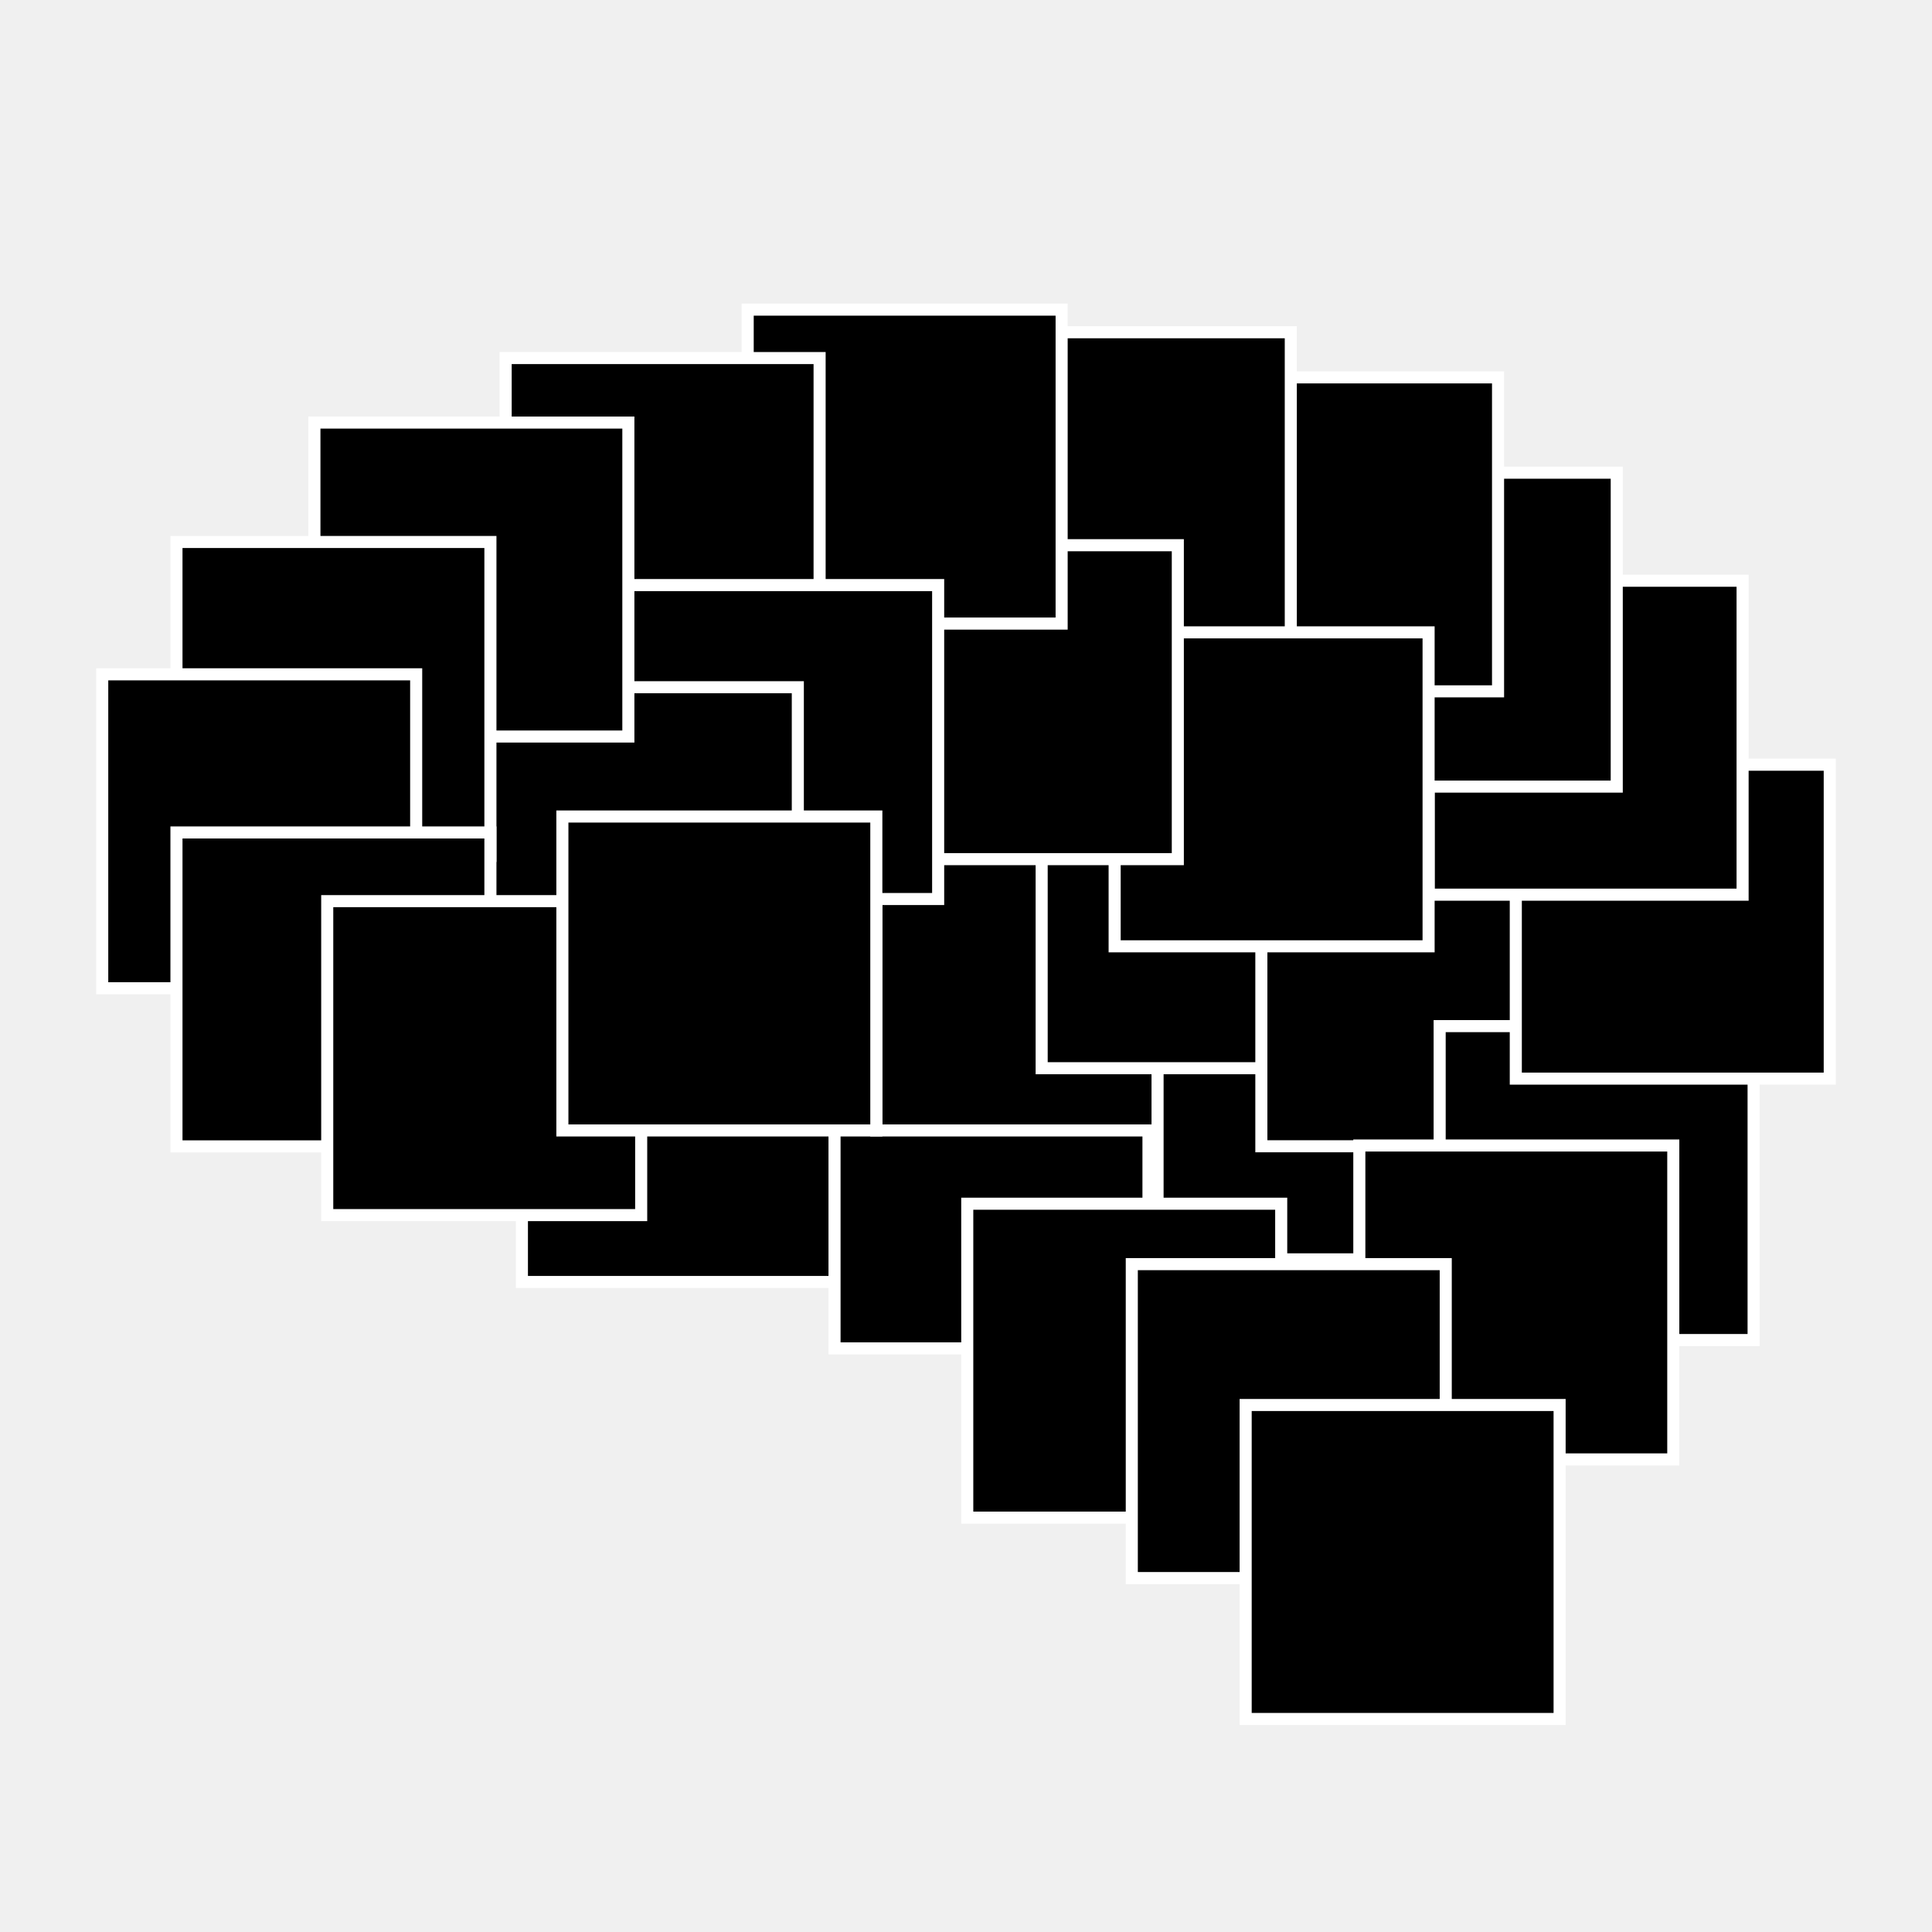
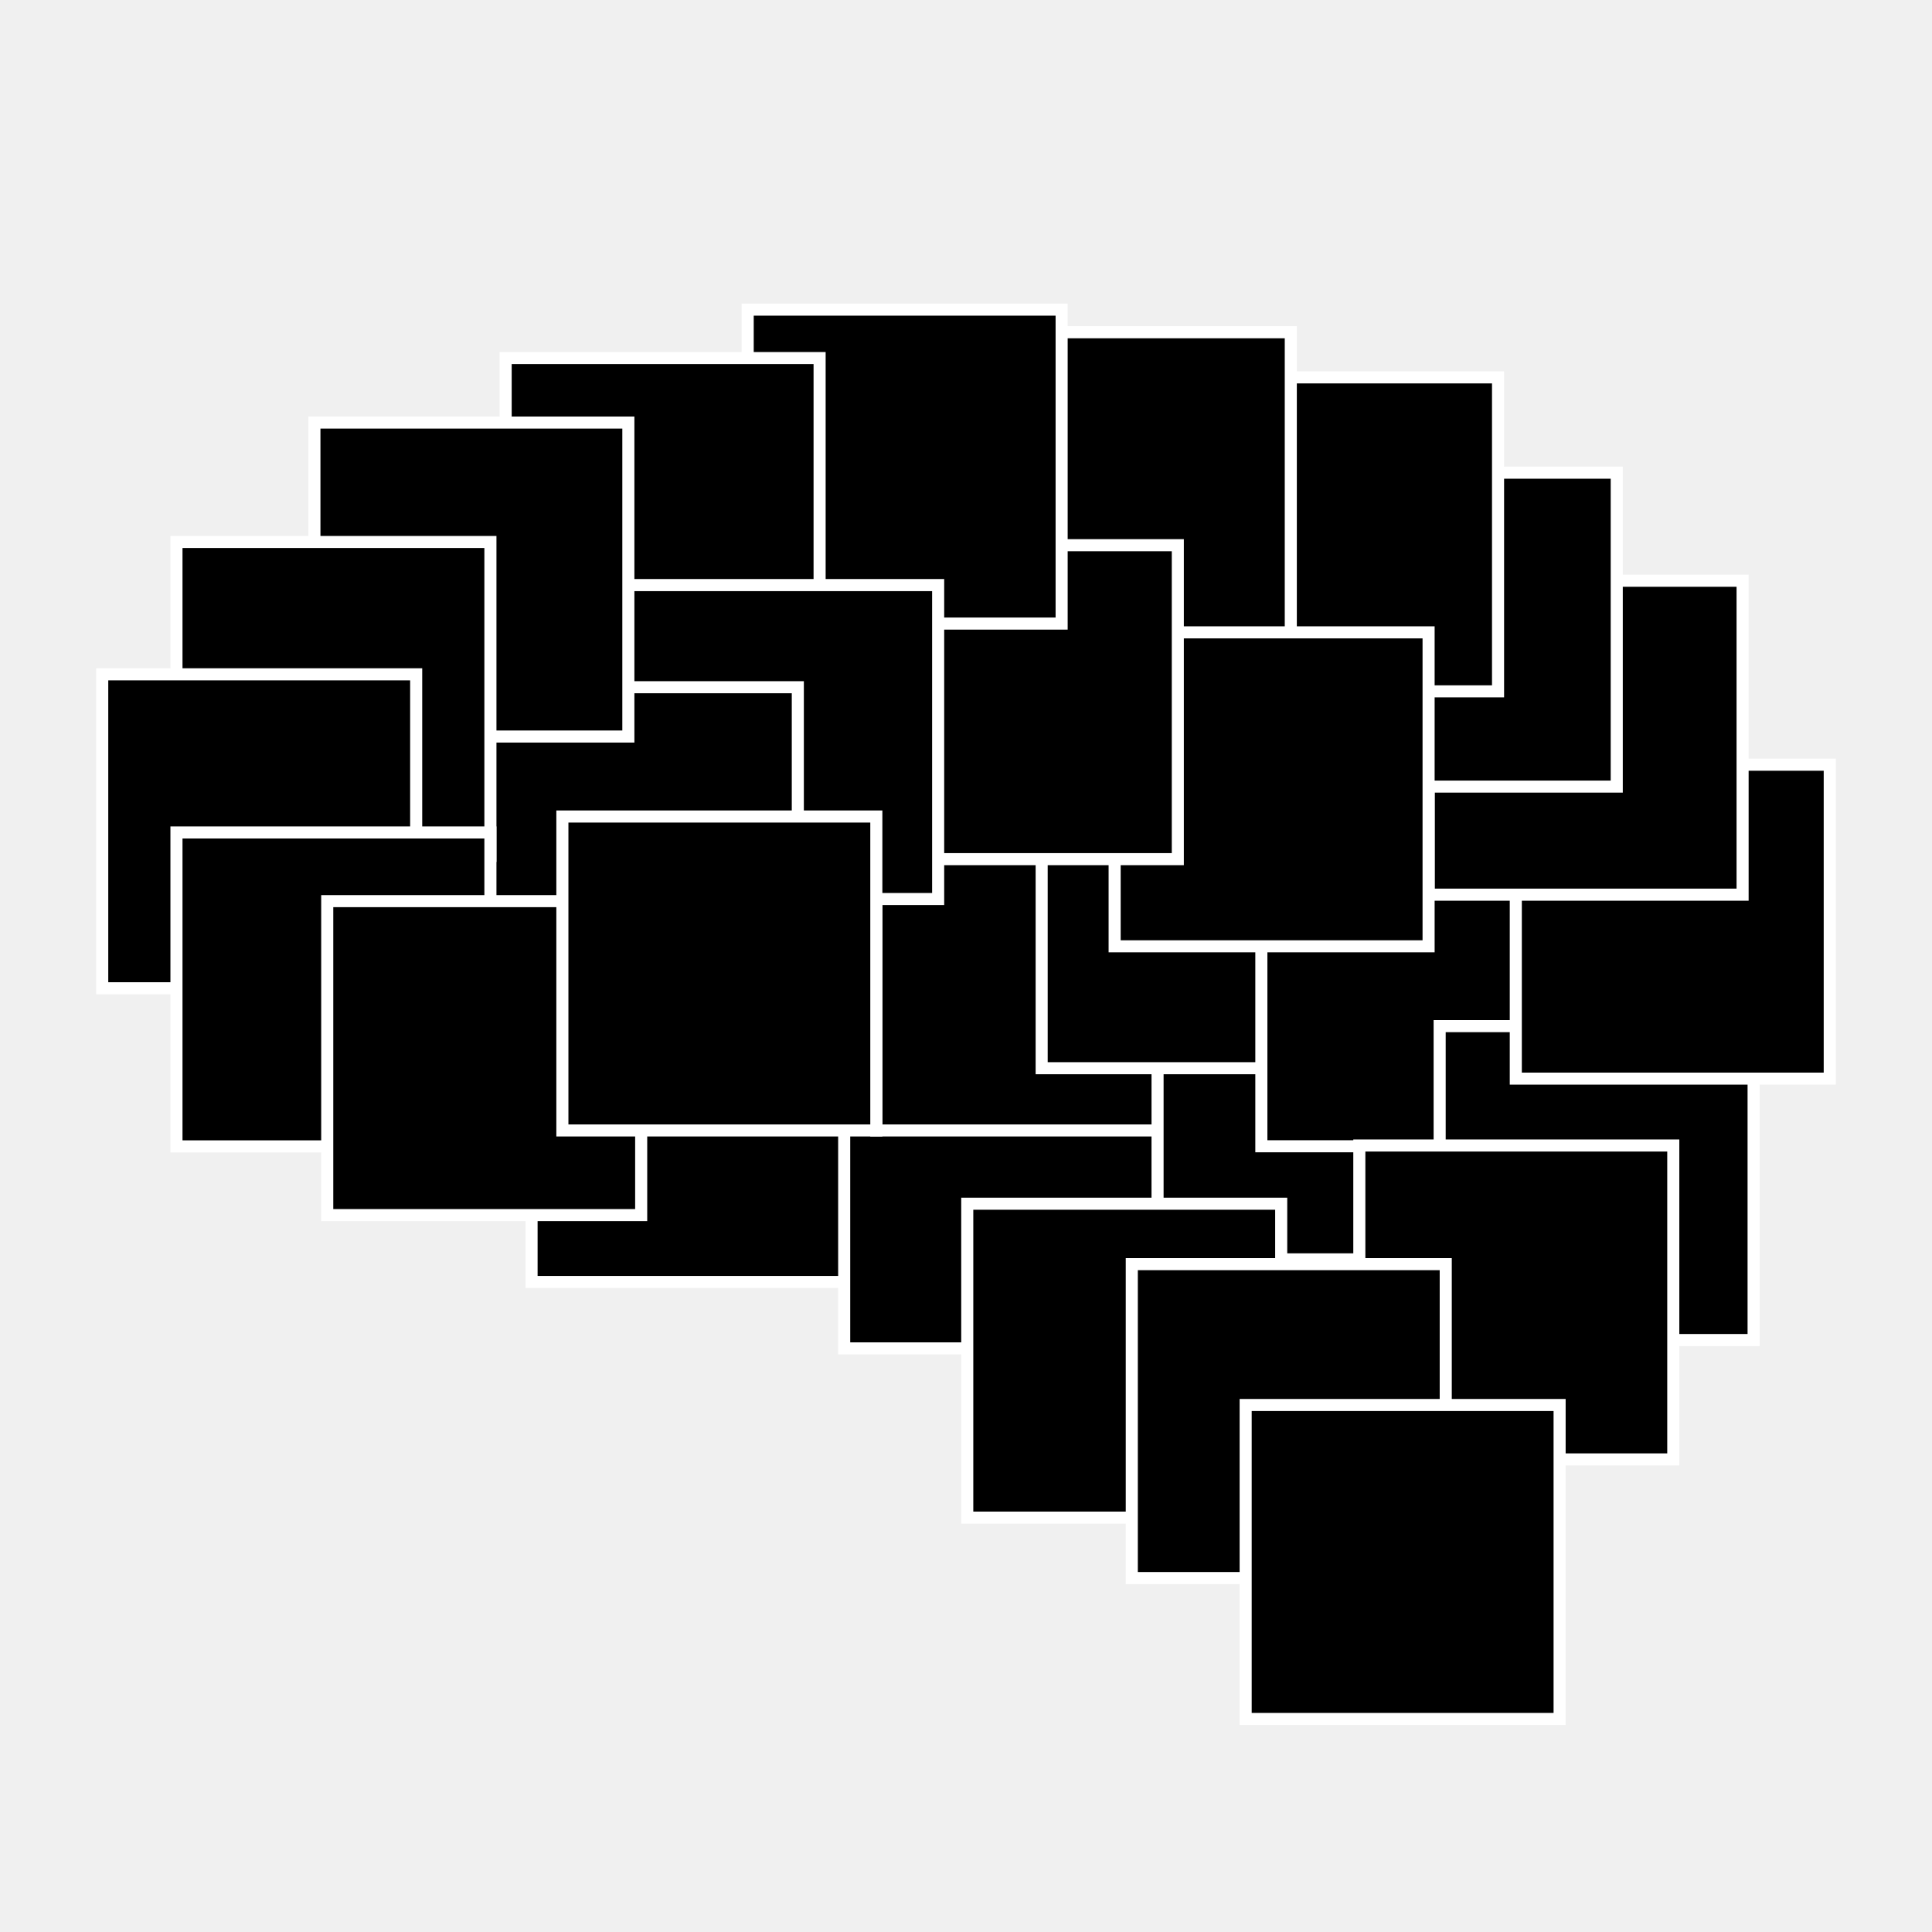
<svg xmlns="http://www.w3.org/2000/svg" id="icon_LBB" width="100mm" height="100mm" viewBox="9.5 10 80 80" version="1.1">
  <g id="Atoms" transform="scale(1,1) translate(0, 0)" style="fill:#000000;stroke:#FFFFFF;font-size:0.0px;">
-     <rect class="box" id="box_Atoms" x="31.111" y="50.084" width="13.0" height="13.0" style="fill-opacity:1;stroke-width:0.5;stroke-linecap:round;stroke-linejoin:miter;stroke-miterlimit:4;stroke-opacity:1" />
+     <rect class="box" id="box_Atoms" x="31.511" y="50.084" width="13.0" height="13.0" style="fill-opacity:1;stroke-width:0.5;stroke-linecap:round;stroke-linejoin:miter;stroke-miterlimit:4;stroke-opacity:1" />
  </g>
  <g id="Electrons" transform="scale(1,1) translate(0, 0)" style="fill:#000000;stroke:#FFFFFF;font-size:0.0px;">
-     <rect class="box" id="box_Electrons" x="44.056" y="52.834" width="13.0" height="13.0" style="fill-opacity:1;stroke-width:0.5;stroke-linecap:round;stroke-linejoin:miter;stroke-miterlimit:4;stroke-opacity:1" />
+     <rect class="box" id="box_Electrons" x="44.456" y="52.834" width="13.0" height="13.0" style="fill-opacity:1;stroke-width:0.5;stroke-linecap:round;stroke-linejoin:miter;stroke-miterlimit:4;stroke-opacity:1" />
  </g>
  <g id="Magnets" transform="scale(1,1) translate(0, 0)" style="fill:#000000;stroke:#FFFFFF;font-size:0.0px;">
    <rect class="box" id="box_Magnets" x="45.787" y="43.810" width="13.0" height="13.0" style="fill-opacity:1;stroke-width:0.5;stroke-linecap:round;stroke-linejoin:miter;stroke-miterlimit:4;stroke-opacity:1" />
  </g>
  <g id="Light" transform="scale(1,1) translate(0, 0)" style="fill:#000000;stroke:#FFFFFF;font-size:0.0px;">
    <rect class="box" id="box_Light" x="57.432" y="49.147" width="13.0" height="13.0" style="fill-opacity:1;stroke-width:0.5;stroke-linecap:round;stroke-linejoin:miter;stroke-miterlimit:4;stroke-opacity:1" />
  </g>
  <g id="Sensors" transform="scale(1,1) translate(0, 0)" style="fill:#000000;stroke:#FFFFFF;font-size:0.0px;">
    <rect class="box" id="box_Sensors" x="52.633" y="41.232" width="13.0" height="13.0" style="fill-opacity:1;stroke-width:0.5;stroke-linecap:round;stroke-linejoin:miter;stroke-miterlimit:4;stroke-opacity:1" />
  </g>
  <g id="Motors" transform="scale(1,1) translate(0, 0)" style="fill:#000000;stroke:#FFFFFF;font-size:0.0px;">
    <rect class="box" id="box_Motors" x="61.730" y="44.465" width="13.0" height="13.0" style="fill-opacity:1;stroke-width:0.5;stroke-linecap:round;stroke-linejoin:miter;stroke-miterlimit:4;stroke-opacity:1" />
  </g>
  <g id="Transistors" transform="scale(1,1) translate(0, 0)" style="fill:#000000;stroke:#FFFFFF;font-size:0.0px;">
    <rect class="box" id="box_Transistors" x="69.113" y="52.489" width="13.0" height="13.0" style="fill-opacity:1;stroke-width:0.5;stroke-linecap:round;stroke-linejoin:miter;stroke-miterlimit:4;stroke-opacity:1" />
  </g>
  <g id="Amplifiers" transform="scale(1,1) translate(0, 0)" style="fill:#000000;stroke:#FFFFFF;font-size:0.0px;">
    <rect class="box" id="box_Amplifiers" x="72.266" y="41.664" width="13.0" height="13.0" style="fill-opacity:1;stroke-width:0.5;stroke-linecap:round;stroke-linejoin:miter;stroke-miterlimit:4;stroke-opacity:1" />
  </g>
  <g id="Circuits" transform="scale(1,1) translate(0, 0)" style="fill:#000000;stroke:#FFFFFF;font-size:0.0px;">
    <rect class="box" id="box_Circuits" x="68.657" y="34.046" width="13.0" height="13.0" style="fill-opacity:1;stroke-width:0.5;stroke-linecap:round;stroke-linejoin:miter;stroke-miterlimit:4;stroke-opacity:1" />
  </g>
  <g id="Data" transform="scale(1,1) translate(0, 0)" style="fill:#000000;stroke:#FFFFFF;font-size:0.0px;">
    <rect class="box" id="box_Data" x="63.446" y="29.572" width="13.0" height="13.0" style="fill-opacity:1;stroke-width:0.5;stroke-linecap:round;stroke-linejoin:miter;stroke-miterlimit:4;stroke-opacity:1" />
  </g>
  <g id="Logic" transform="scale(1,1) translate(0, 0)" style="fill:#000000;stroke:#FFFFFF;font-size:0.0px;">
    <rect class="box" id="box_Logic" x="58.531" y="25.627" width="13.0" height="13.0" style="fill-opacity:1;stroke-width:0.5;stroke-linecap:round;stroke-linejoin:miter;stroke-miterlimit:4;stroke-opacity:1" />
  </g>
  <g id="Memory" transform="scale(1,1) translate(0, 0)" style="fill:#000000;stroke:#FFFFFF;font-size:0.0px;">
    <rect class="box" id="box_Memory" x="49.949" y="23.757" width="13.0" height="13.0" style="fill-opacity:1;stroke-width:0.5;stroke-linecap:round;stroke-linejoin:miter;stroke-miterlimit:4;stroke-opacity:1" />
  </g>
  <g id="FPGAs" transform="scale(1,1) translate(0, 0)" style="fill:#000000;stroke:#FFFFFF;font-size:0.0px;">
    <rect class="box" id="box_FPGAs" x="55.655" y="36.185" width="13.0" height="13.0" style="fill-opacity:1;stroke-width:0.5;stroke-linecap:round;stroke-linejoin:miter;stroke-miterlimit:4;stroke-opacity:1" />
  </g>
  <g id="Computers" transform="scale(1,1) translate(0, 0)" style="fill:#000000;stroke:#FFFFFF;font-size:0.0px;">
    <rect class="box" id="box_Computers" x="45.271" y="32.576" width="13.0" height="13.0" style="fill-opacity:1;stroke-width:0.5;stroke-linecap:round;stroke-linejoin:miter;stroke-miterlimit:4;stroke-opacity:1" />
  </g>
  <g id="Control" transform="scale(1,1) translate(0, 0)" style="fill:#000000;stroke:#FFFFFF;font-size:0.0px;">
    <rect class="box" id="box_Control" x="40.460" y="22.821" width="13.0" height="13.0" style="fill-opacity:1;stroke-width:0.5;stroke-linecap:round;stroke-linejoin:miter;stroke-miterlimit:4;stroke-opacity:1" />
  </g>
  <g id="Robotics" transform="scale(1,1) translate(0, 0)" style="fill:#000000;stroke:#FFFFFF;font-size:0.0px;">
    <rect class="box" id="box_Robotics" x="30.438" y="24.826" width="13.0" height="13.0" style="fill-opacity:1;stroke-width:0.5;stroke-linecap:round;stroke-linejoin:miter;stroke-miterlimit:4;stroke-opacity:1" />
  </g>
  <g id="Power" transform="scale(1,1) translate(0, 0)" style="fill:#000000;stroke:#FFFFFF;font-size:0.0px;">
    <rect class="box" id="box_Power" x="35.347" y="34.227" width="13.0" height="13.0" style="fill-opacity:1;stroke-width:0.5;stroke-linecap:round;stroke-linejoin:miter;stroke-miterlimit:4;stroke-opacity:1" />
  </g>
  <g id="Systems" transform="scale(1,1) translate(0, 0)" style="fill:#000000;stroke:#FFFFFF;font-size:0.0px;">
    <rect class="box" id="box_Systems" x="29.536" y="38.456" width="13.0" height="13.0" style="fill-opacity:1;stroke-width:0.5;stroke-linecap:round;stroke-linejoin:miter;stroke-miterlimit:4;stroke-opacity:1" />
  </g>
  <g id="Linux" transform="scale(1,1) translate(0, 0)" style="fill:#000000;stroke:#FFFFFF;font-size:0.0px;">
    <rect class="box" id="box_Linux" x="22.519" y="27.498" width="13.0" height="13.0" style="fill-opacity:1;stroke-width:0.5;stroke-linecap:round;stroke-linejoin:miter;stroke-miterlimit:4;stroke-opacity:1" />
  </g>
  <g id="Python" transform="scale(1,1) translate(0, 0)" style="fill:#000000;stroke:#FFFFFF;font-size:0.0px;">
    <rect class="box" id="box_Python" x="16.807" y="32.443" width="13.0" height="13.0" style="fill-opacity:1;stroke-width:0.5;stroke-linecap:round;stroke-linejoin:miter;stroke-miterlimit:4;stroke-opacity:1" />
  </g>
  <g id="Networks" transform="scale(1,1) translate(0, 0)" style="fill:#000000;stroke:#FFFFFF;font-size:0.0px;">
    <rect class="box" id="box_Networks" x="13.733" y="37.922" width="13.0" height="13.0" style="fill-opacity:1;stroke-width:0.5;stroke-linecap:round;stroke-linejoin:miter;stroke-miterlimit:4;stroke-opacity:1" />
  </g>
  <g id="Websites" transform="scale(1,1) translate(0, 0)" style="fill:#000000;stroke:#FFFFFF;font-size:0.0px;">
    <rect class="box" id="box_Websites" x="16.807" y="44.470" width="13.0" height="13.0" style="fill-opacity:1;stroke-width:0.5;stroke-linecap:round;stroke-linejoin:miter;stroke-miterlimit:4;stroke-opacity:1" />
  </g>
  <g id="Servers" transform="scale(1,1) translate(0, 0)" style="fill:#000000;stroke:#FFFFFF;font-size:0.0px;">
    <rect class="box" id="box_Servers" x="49.552" y="59.843" width="13.0" height="13.0" style="fill-opacity:1;stroke-width:0.5;stroke-linecap:round;stroke-linejoin:miter;stroke-miterlimit:4;stroke-opacity:1" />
  </g>
  <g id="Security" transform="scale(1,1) translate(0, 0)" style="fill:#000000;stroke:#FFFFFF;font-size:0.0px;">
    <rect class="box" id="box_Security" x="65.787" y="57.432" width="13.0" height="13.0" style="fill-opacity:1;stroke-width:0.5;stroke-linecap:round;stroke-linejoin:miter;stroke-miterlimit:4;stroke-opacity:1" />
  </g>
  <g id="Audio" transform="scale(1,1) translate(0, 0)" style="fill:#000000;stroke:#FFFFFF;font-size:0.0px;">
    <rect class="box" id="box_Audio" x="56.365" y="62.345" width="13.0" height="13.0" style="fill-opacity:1;stroke-width:0.5;stroke-linecap:round;stroke-linejoin:miter;stroke-miterlimit:4;stroke-opacity:1" />
  </g>
  <g id="Vision" transform="scale(1,1) translate(0, 0)" style="fill:#000000;stroke:#FFFFFF;font-size:0.0px;">
    <rect class="box" id="box_Vision" x="61.080" y="68.178" width="13.0" height="13.0" style="fill-opacity:1;stroke-width:0.5;stroke-linecap:round;stroke-linejoin:miter;stroke-miterlimit:4;stroke-opacity:1" />
  </g>
  <g id="Learning" transform="scale(1,1) translate(0, 0)" style="fill:#000000;stroke:#FFFFFF;font-size:0.0px;">
    <rect class="box" id="box_Learning" x="23.050" y="47.314" width="13.0" height="13.0" style="fill-opacity:1;stroke-width:0.5;stroke-linecap:round;stroke-linejoin:miter;stroke-miterlimit:4;stroke-opacity:1" />
  </g>
  <g id="Intelligence" transform="scale(1,1) translate(0, 0)" style="fill:#000000;stroke:#FFFFFF;font-size:0.0px;">
    <rect class="box" id="box_Intelligence" x="32.787" y="43.810" width="13.0" height="13.0" style="fill-opacity:1;stroke-width:0.5;stroke-linecap:round;stroke-linejoin:miter;stroke-miterlimit:4;stroke-opacity:1" />
  </g>
</svg>
